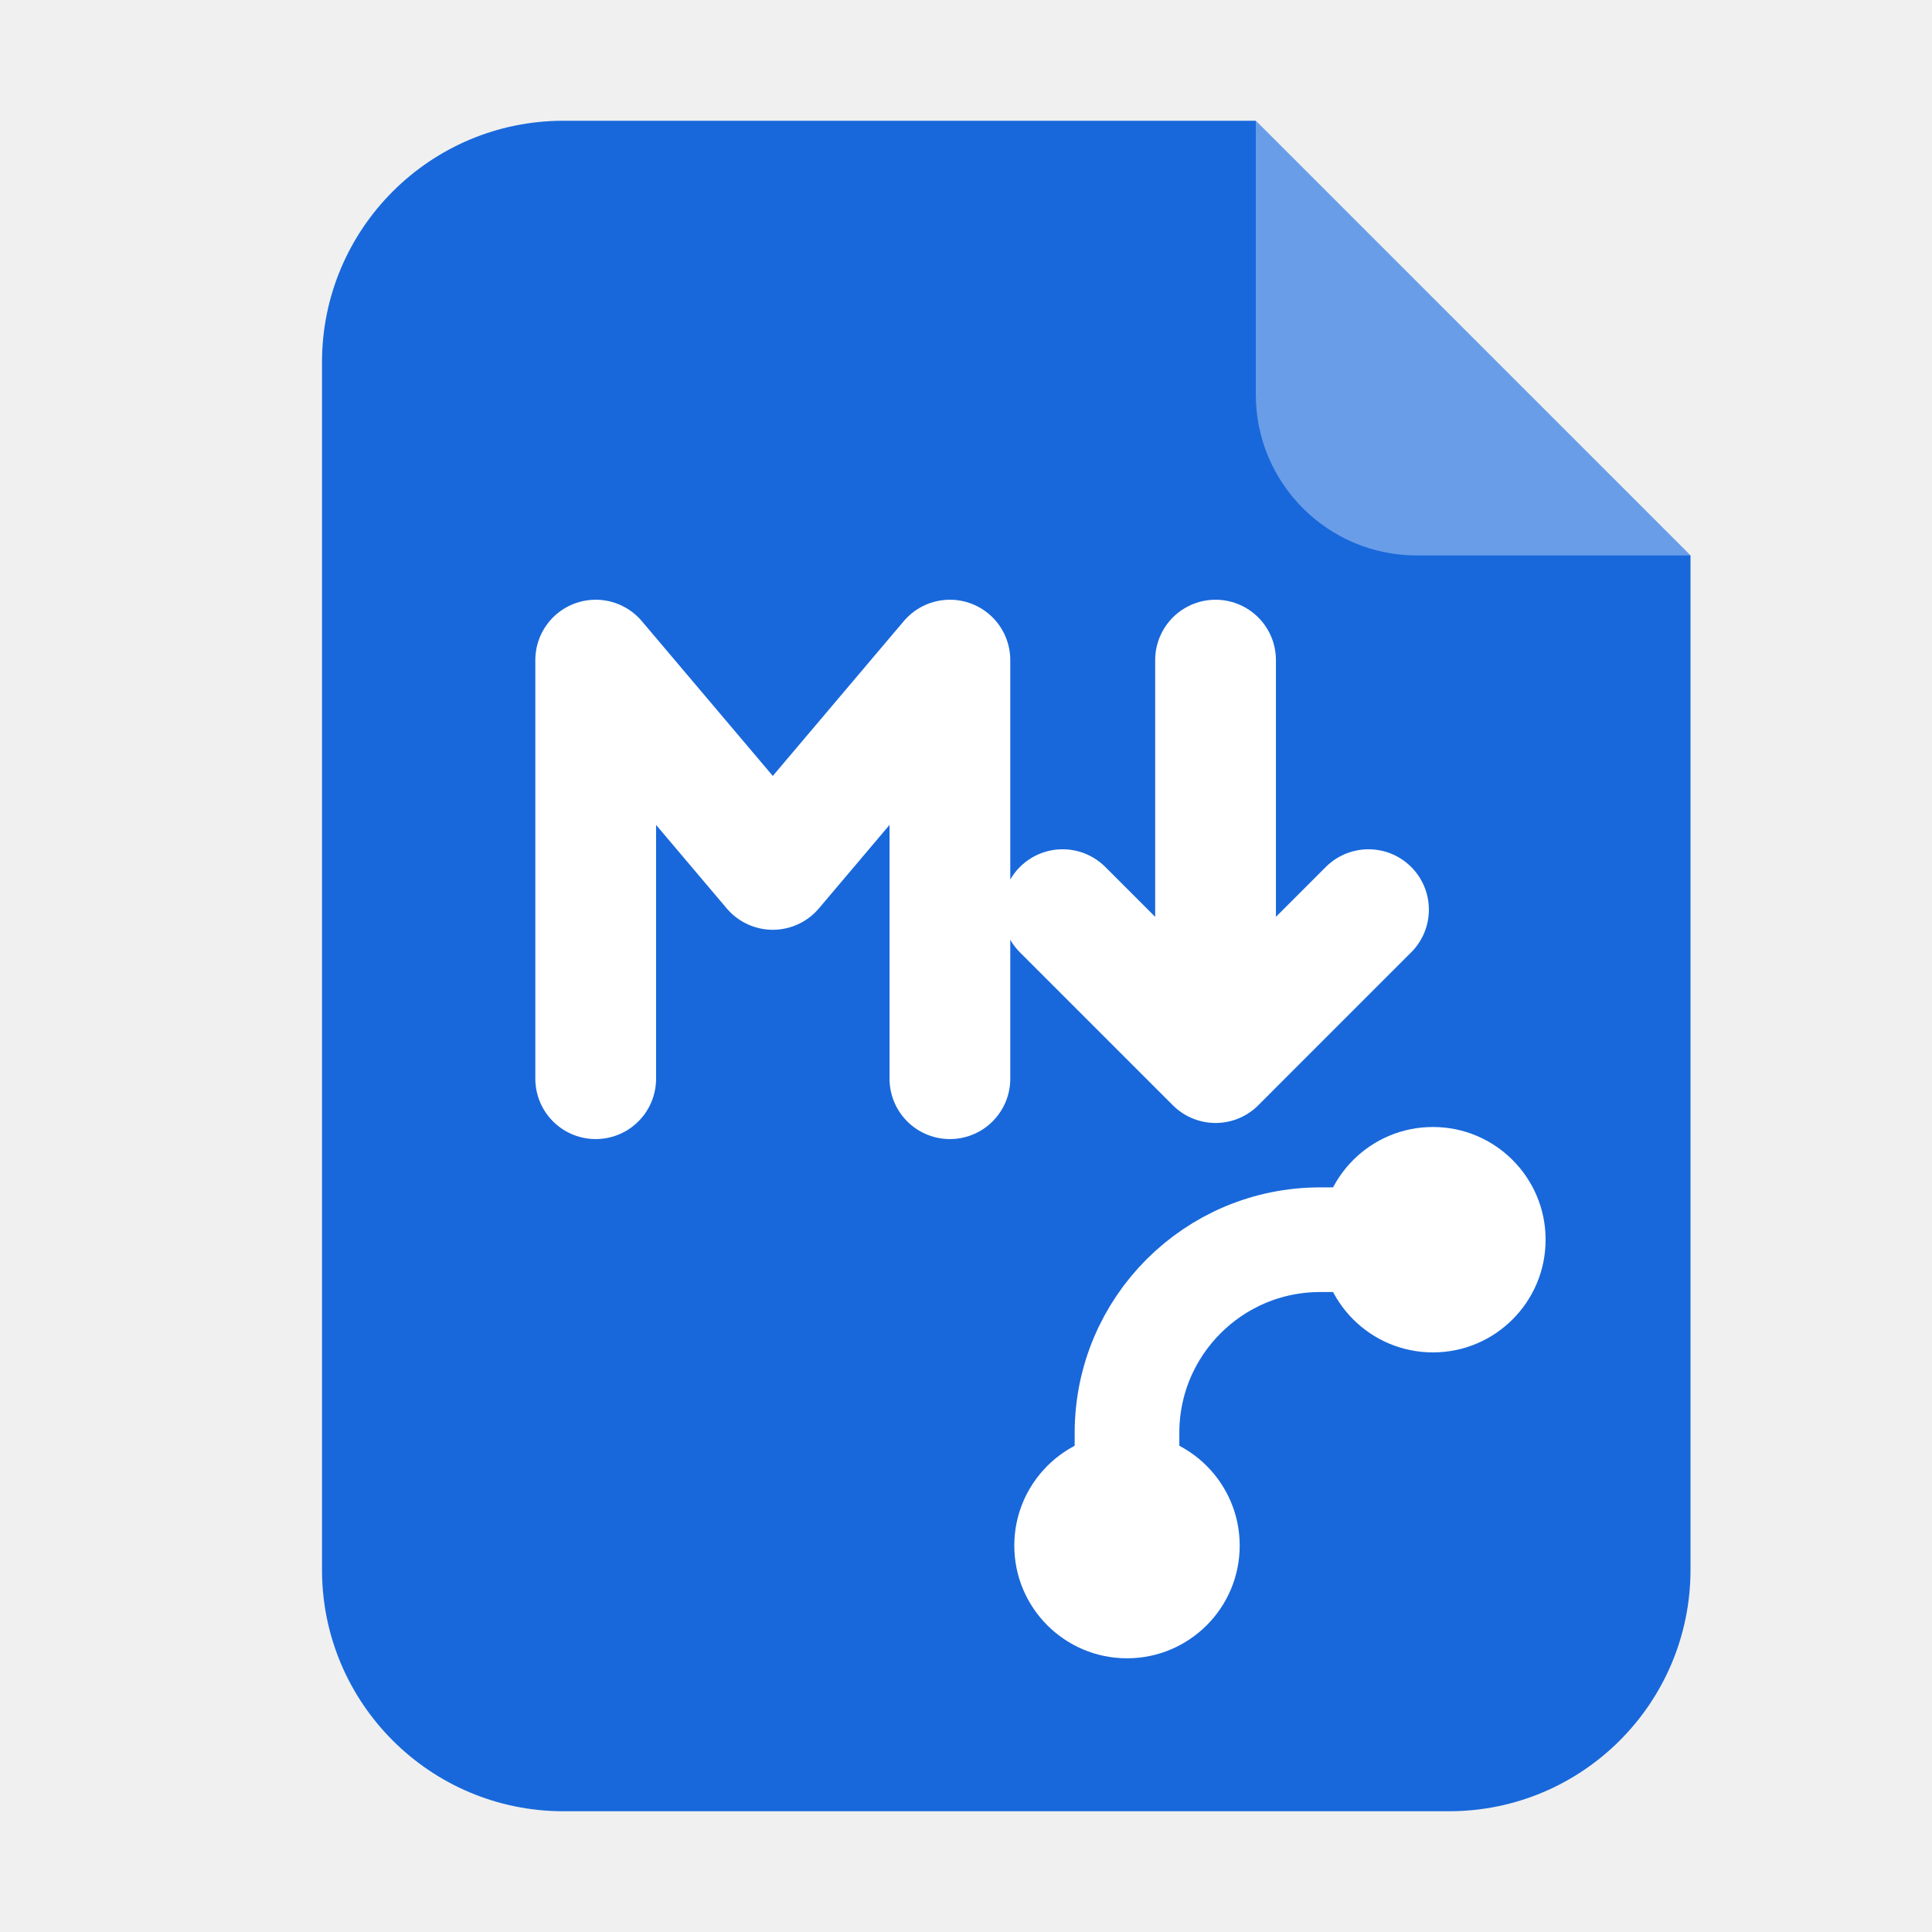
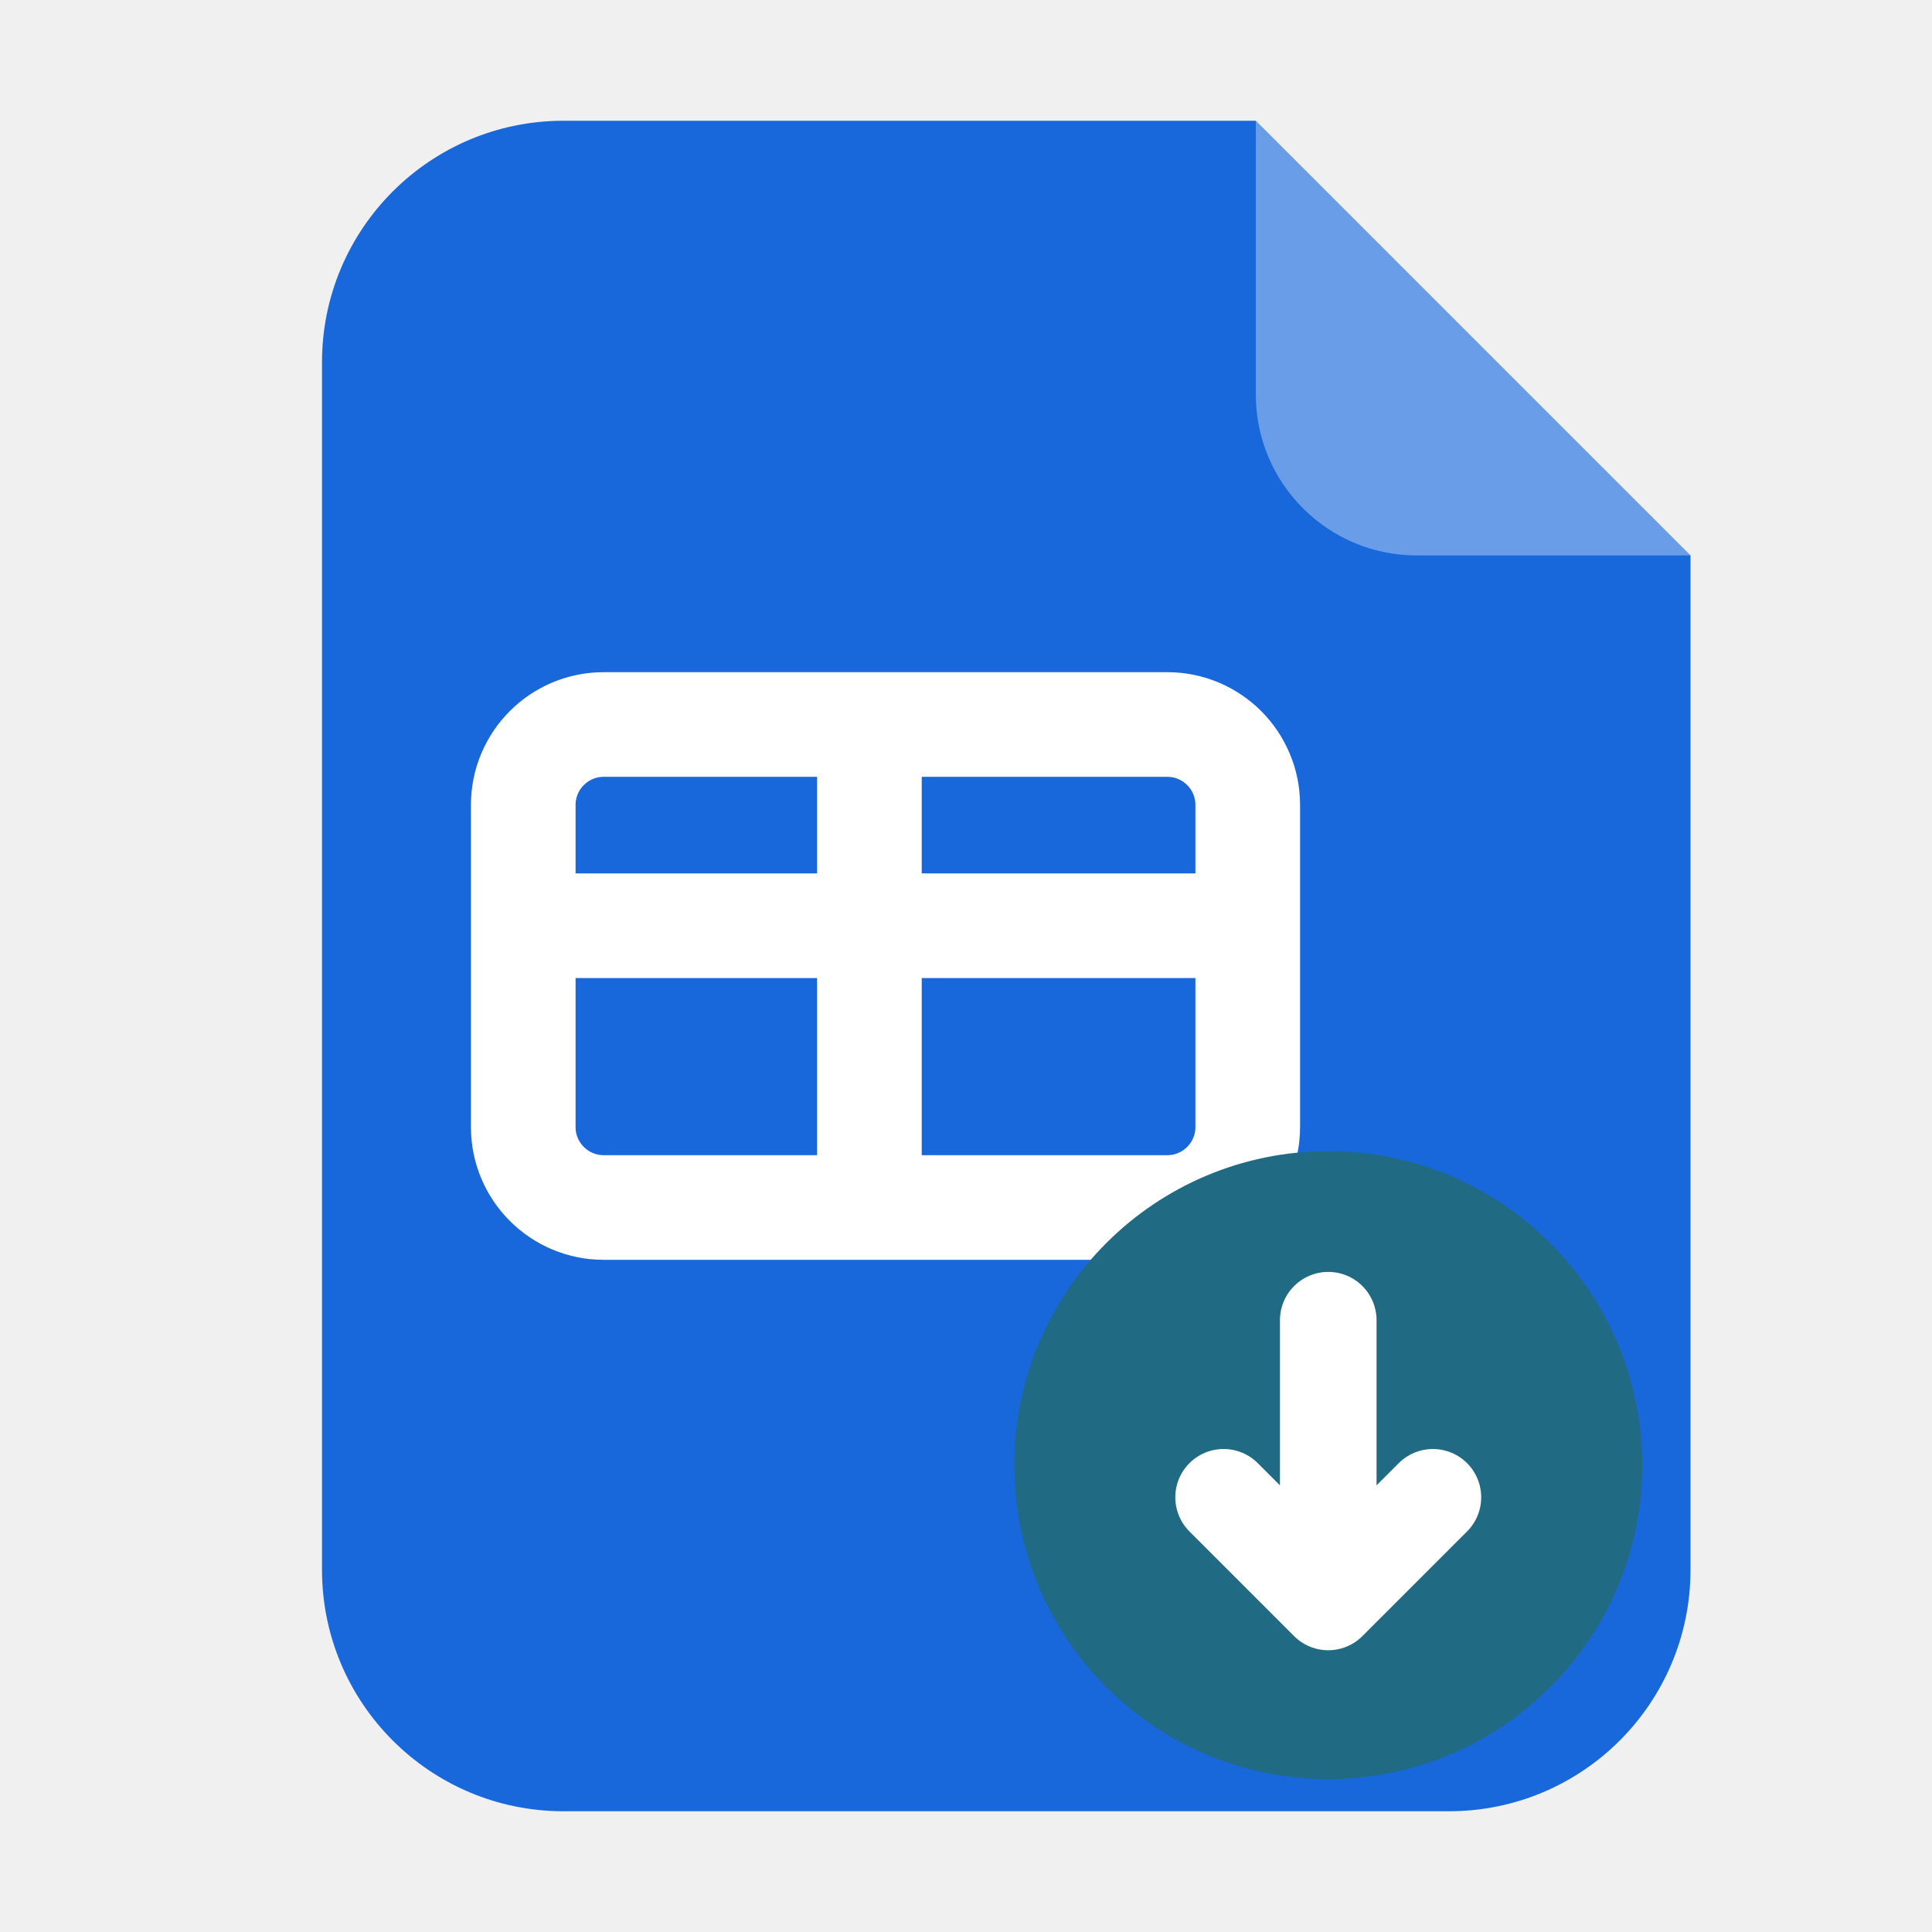
<svg xmlns="http://www.w3.org/2000/svg" viewBox="0 0 24 24" width="24" height="24" fill="none">
  <path d="M7 1.5h8.6l5.4 5.4V19.5a3 3 0 0 1-3 3H7a3 3 0 0 1-3-3v-15a3 3 0 0 1 3-3z" fill="#1868DB" />
  <path d="M15.6 1.5v3.4a2 2 0 0 0 2 2H21" fill="#FFFFFF" fill-opacity="0.35" />
-   <path d="M7.4 13.4V8.2l2.2 2.6 2.2-2.6v5.2M15.1 8.2v5M13.2 11.3l1.9 1.9 1.9-1.9" stroke="#FFFFFF" stroke-width="1.5" stroke-linecap="round" stroke-linejoin="round" />
-   <path d="M14 18.2v-0.4a2.4 2.4 0 0 1 2.4-2.4h0.6" stroke="#FFFFFF" stroke-width="1.3" stroke-linecap="round" />
-   <circle cx="14" cy="19.2" r="1.4" fill="#FFFFFF" />
-   <circle cx="17.8" cy="15.4" r="1.4" fill="#FFFFFF" />
+   <path d="M7.5 9h7a1 1 0 0 1 1 1v4a1 1 0 0 1-1 1h-7a1 1 0 0 1-1-1v-4a1 1 0 0 1 1-1zM6.5 11.5h9M10.8 9v6" stroke="#FFFFFF" stroke-width="1.3" stroke-linecap="round" stroke-linejoin="round" />
+   <circle cx="16.5" cy="18.2" r="3.9" fill="#206A83" />
+   <path d="M16.5 16.4v3.4M15.2 18.6l1.3 1.3 1.3-1.3" stroke="#FFFFFF" stroke-width="1.2" stroke-linecap="round" stroke-linejoin="round" />
</svg>
